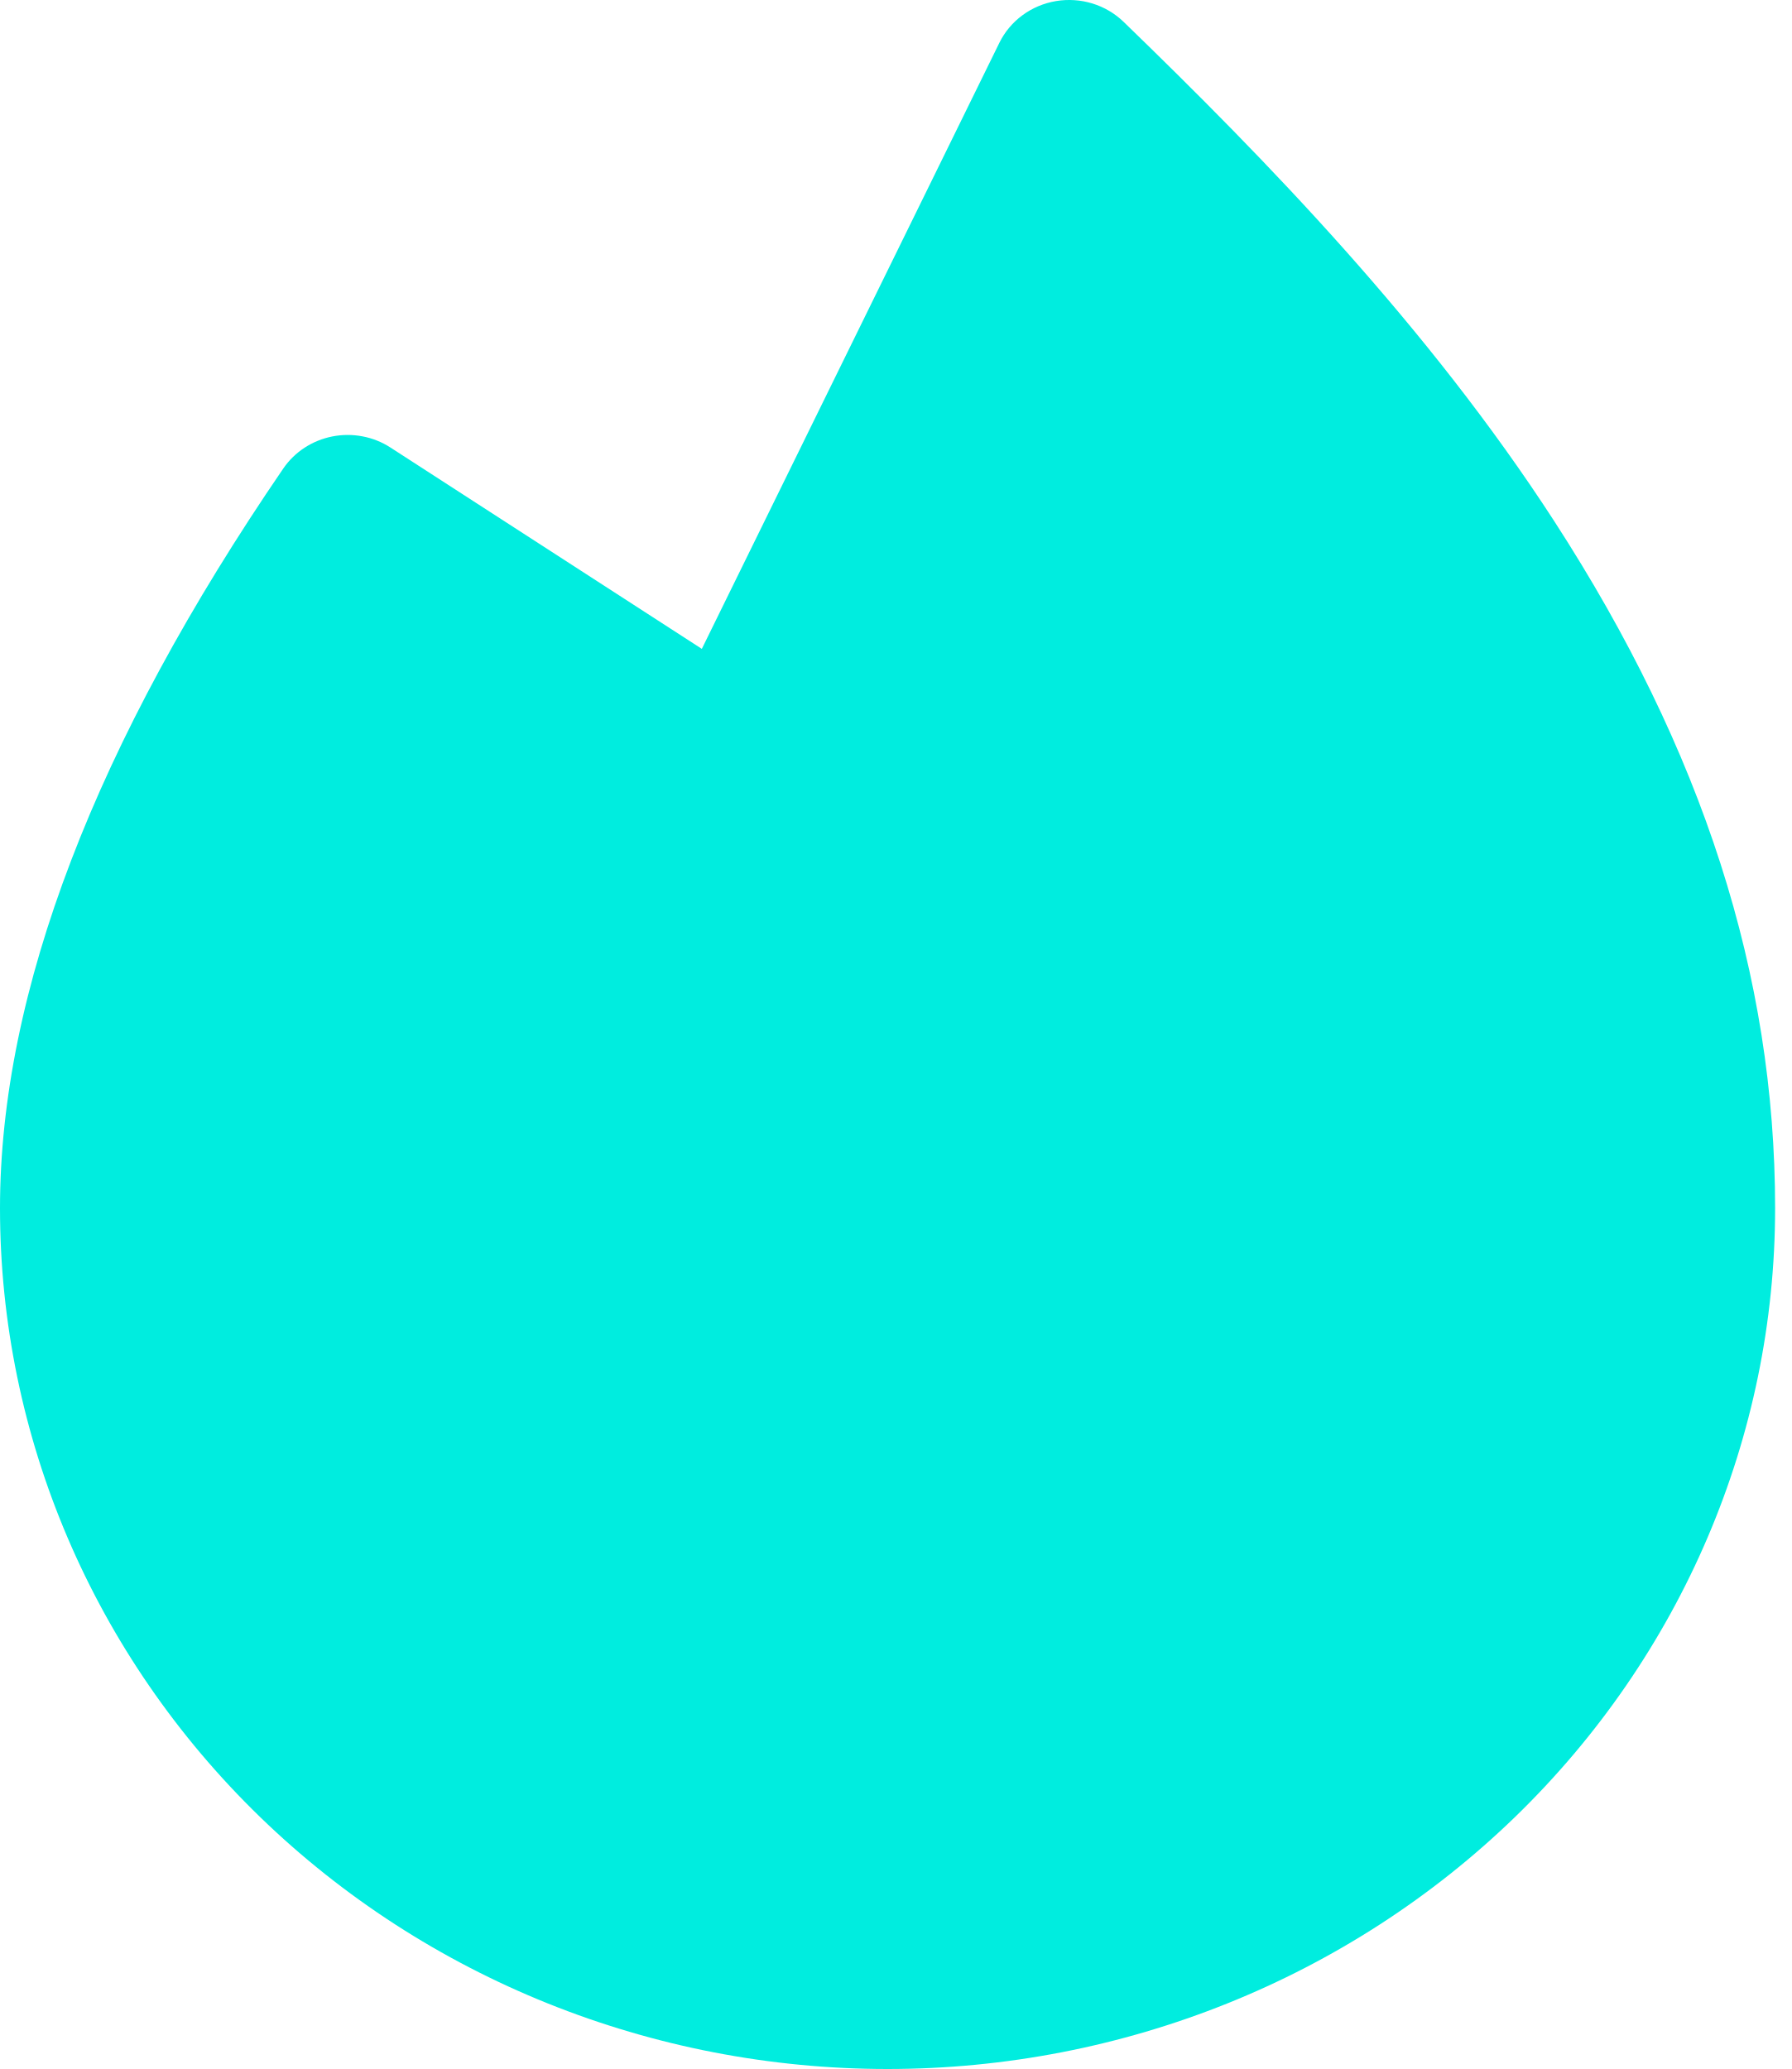
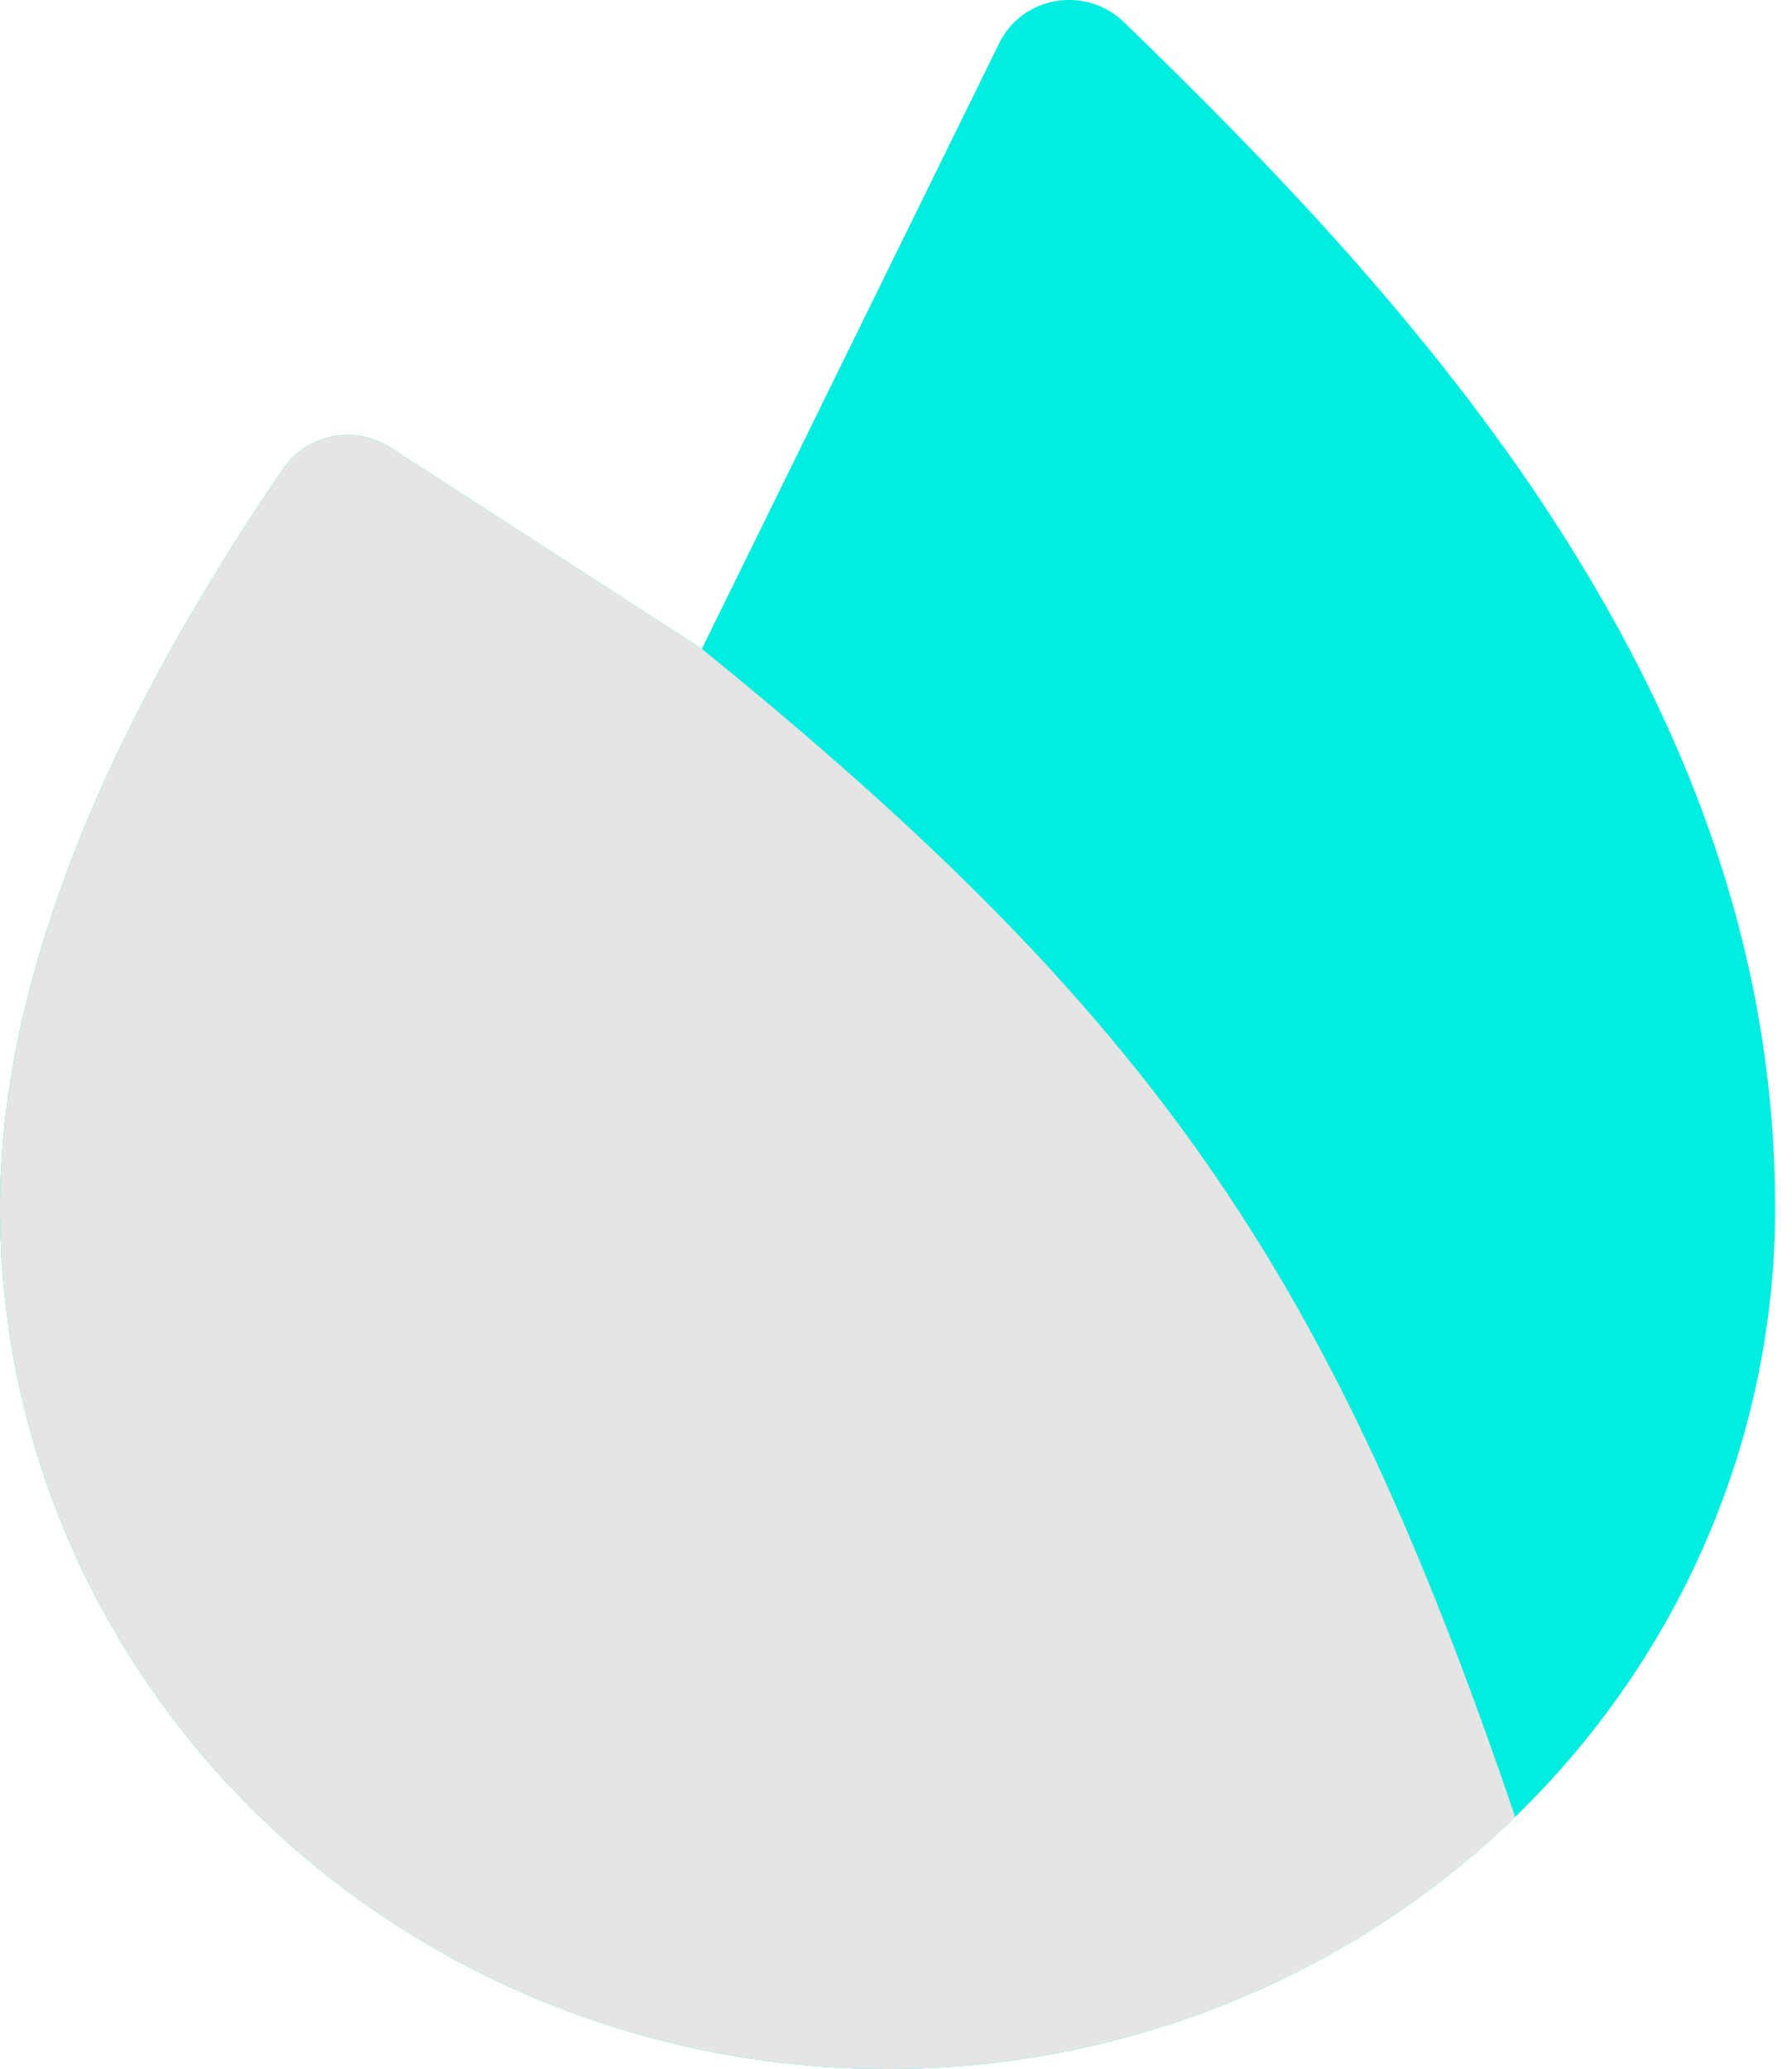
<svg xmlns="http://www.w3.org/2000/svg" width="58" height="67" viewBox="0 0 58 67" fill="none">
  <path d="M57.475 39.125C57.475 46.518 54.447 53.608 49.058 58.836C43.669 64.063 36.359 67 28.738 67C21.116 67 13.806 64.063 8.417 58.836C3.028 53.608 1.13572e-07 46.518 0 39.125C0 32.13 3.086 24.07 9.174 15.169C9.356 14.904 9.59 14.675 9.862 14.498C10.135 14.32 10.441 14.196 10.763 14.133C11.085 14.07 11.417 14.069 11.739 14.131C12.062 14.192 12.369 14.315 12.642 14.492L22.724 21.012L32.36 1.382C32.532 1.032 32.788 0.727 33.107 0.492C33.425 0.258 33.797 0.101 34.191 0.035C34.586 -0.031 34.99 -0.004 35.371 0.113C35.752 0.23 36.099 0.435 36.382 0.709C40.988 5.168 46.246 10.578 50.33 16.886C55.138 24.313 57.475 31.587 57.475 39.125L57.475 39.125Z" fill="#00EDDF" />
+   <path d="M28.738 67C36.359 67 43.669 64.063 49.058 58.836C43.093 41.285 37.428 32.939 22.724 21.012L12.642 14.492C12.369 14.315 12.062 14.193 11.739 14.131C11.417 14.069 11.085 14.07 10.763 14.133C10.441 14.196 10.135 14.32 9.862 14.498C9.59 14.675 9.356 14.904 9.174 15.169C3.086 24.07 0 32.13 0 39.125C0 46.518 3.028 53.608 8.417 58.836C13.806 64.063 21.116 67 28.738 67Z" fill="#E5E5E5" />
</svg>
